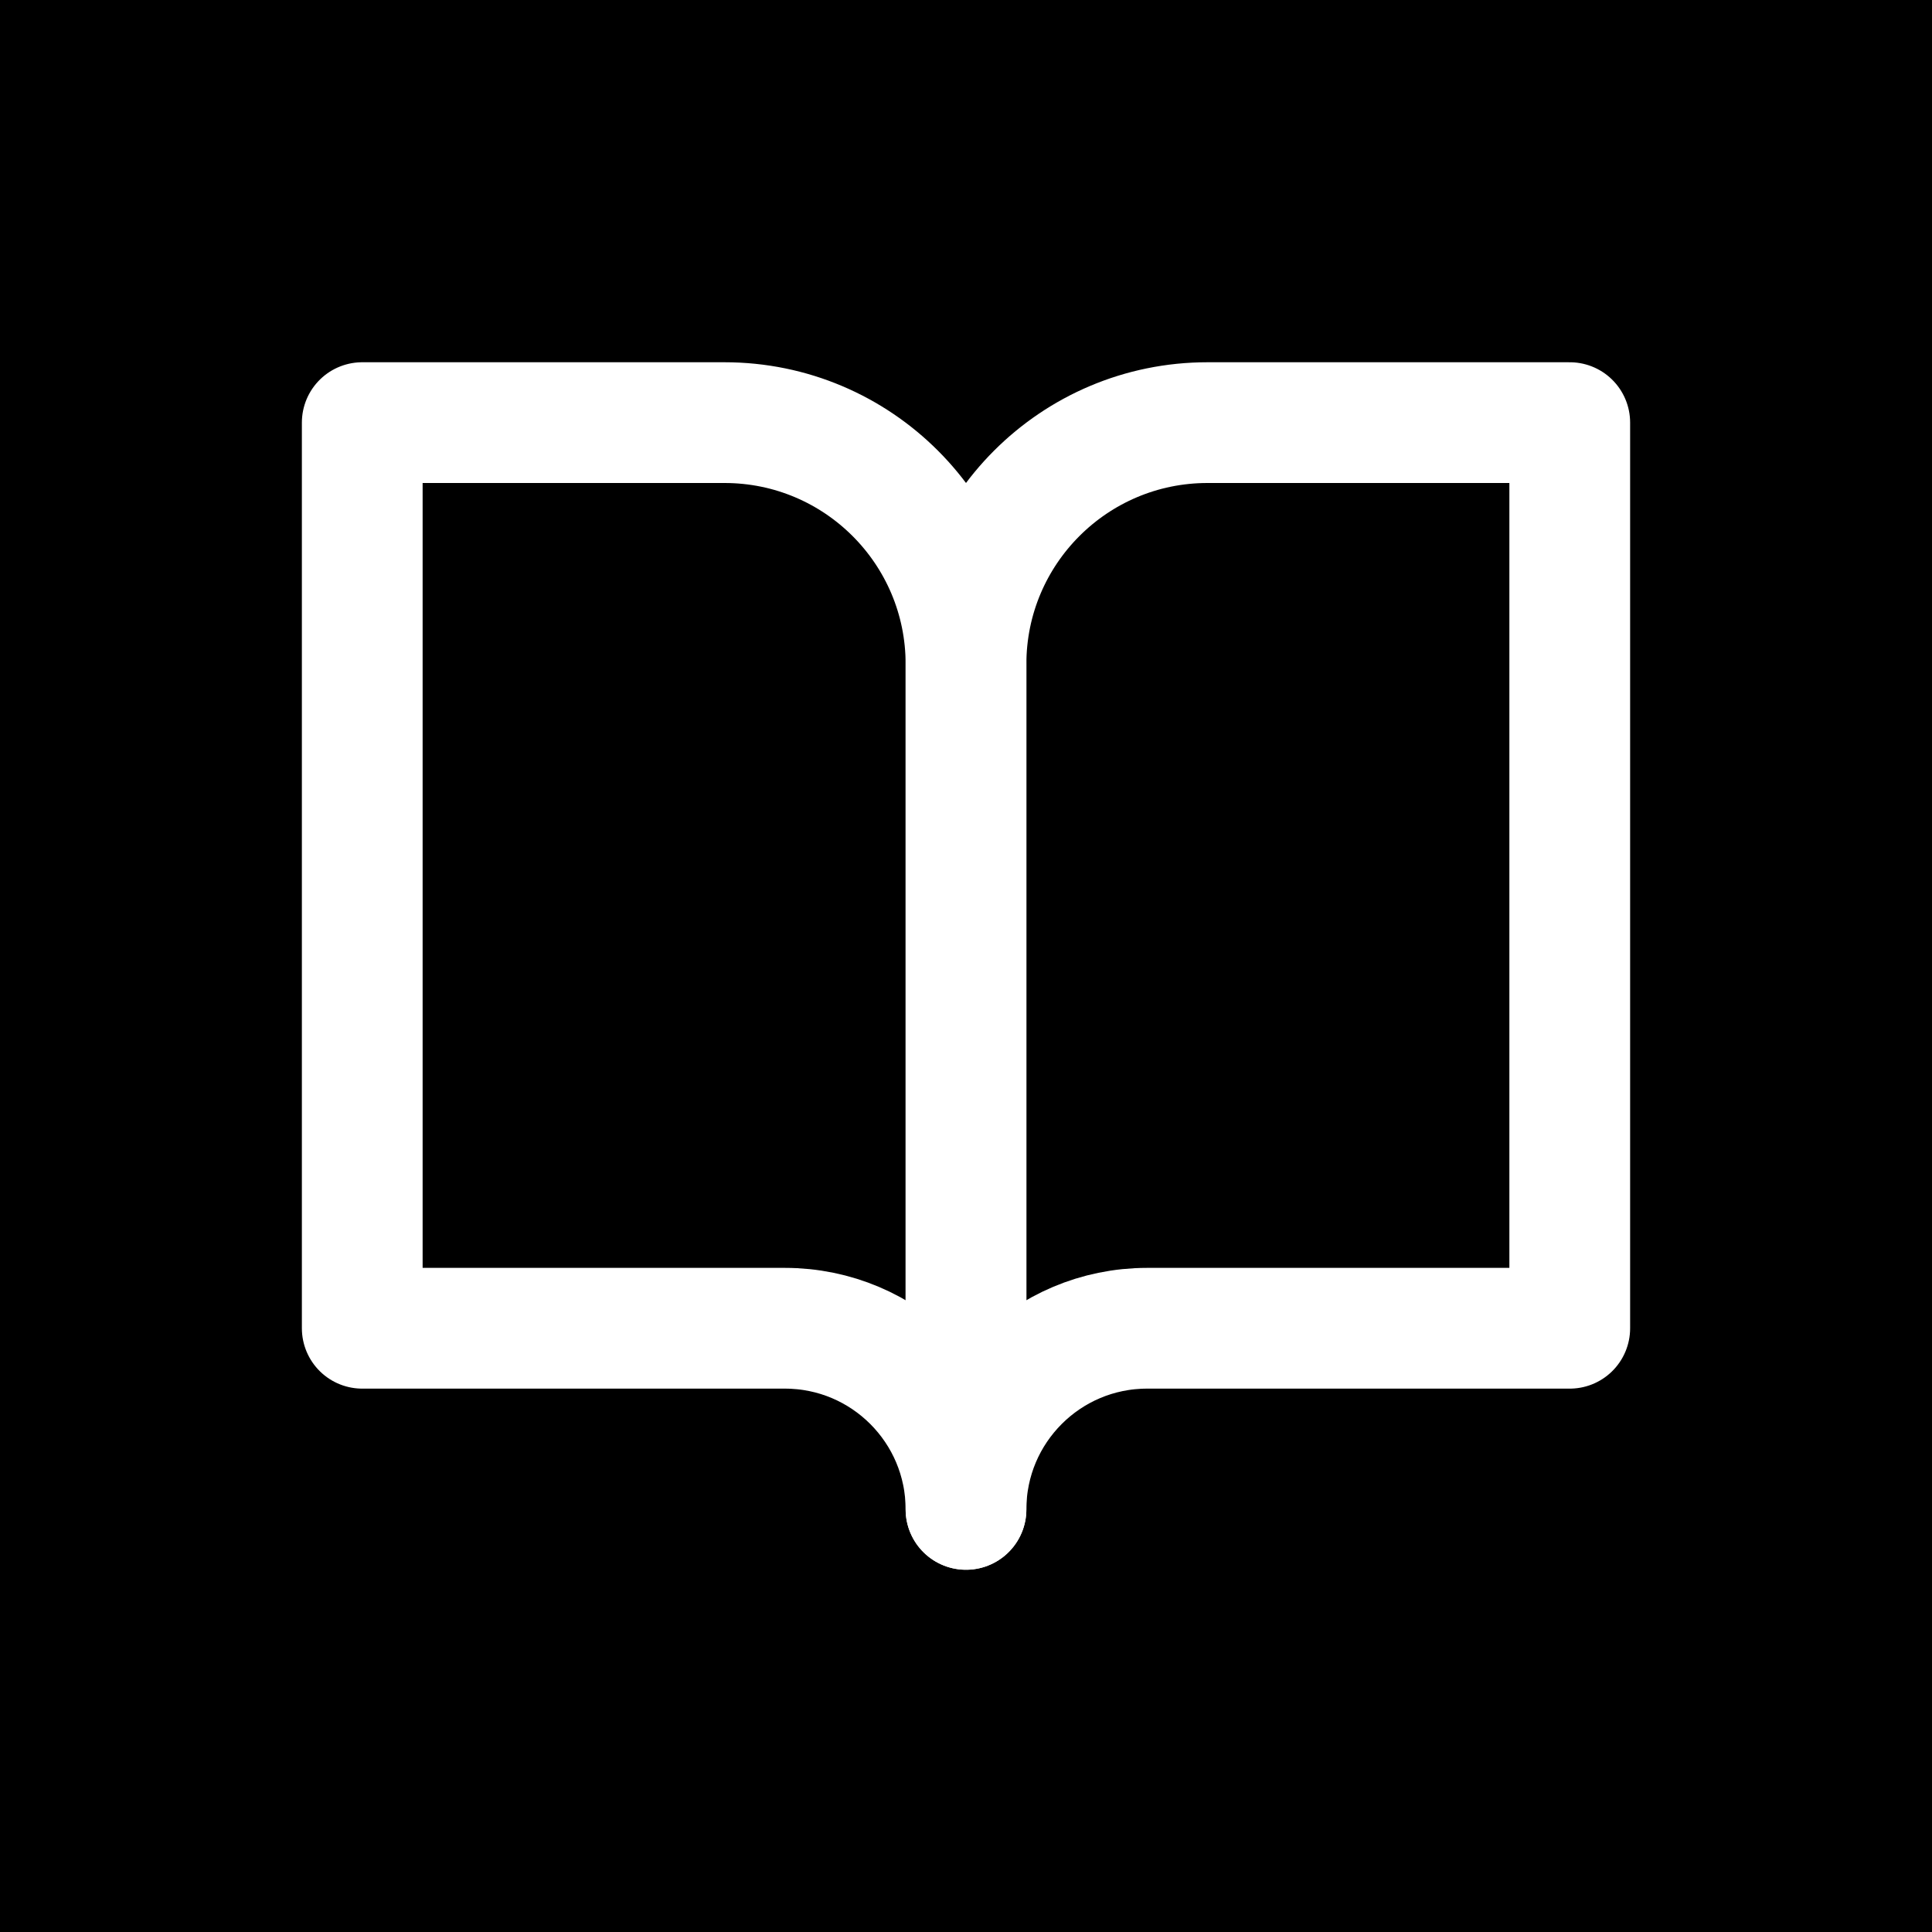
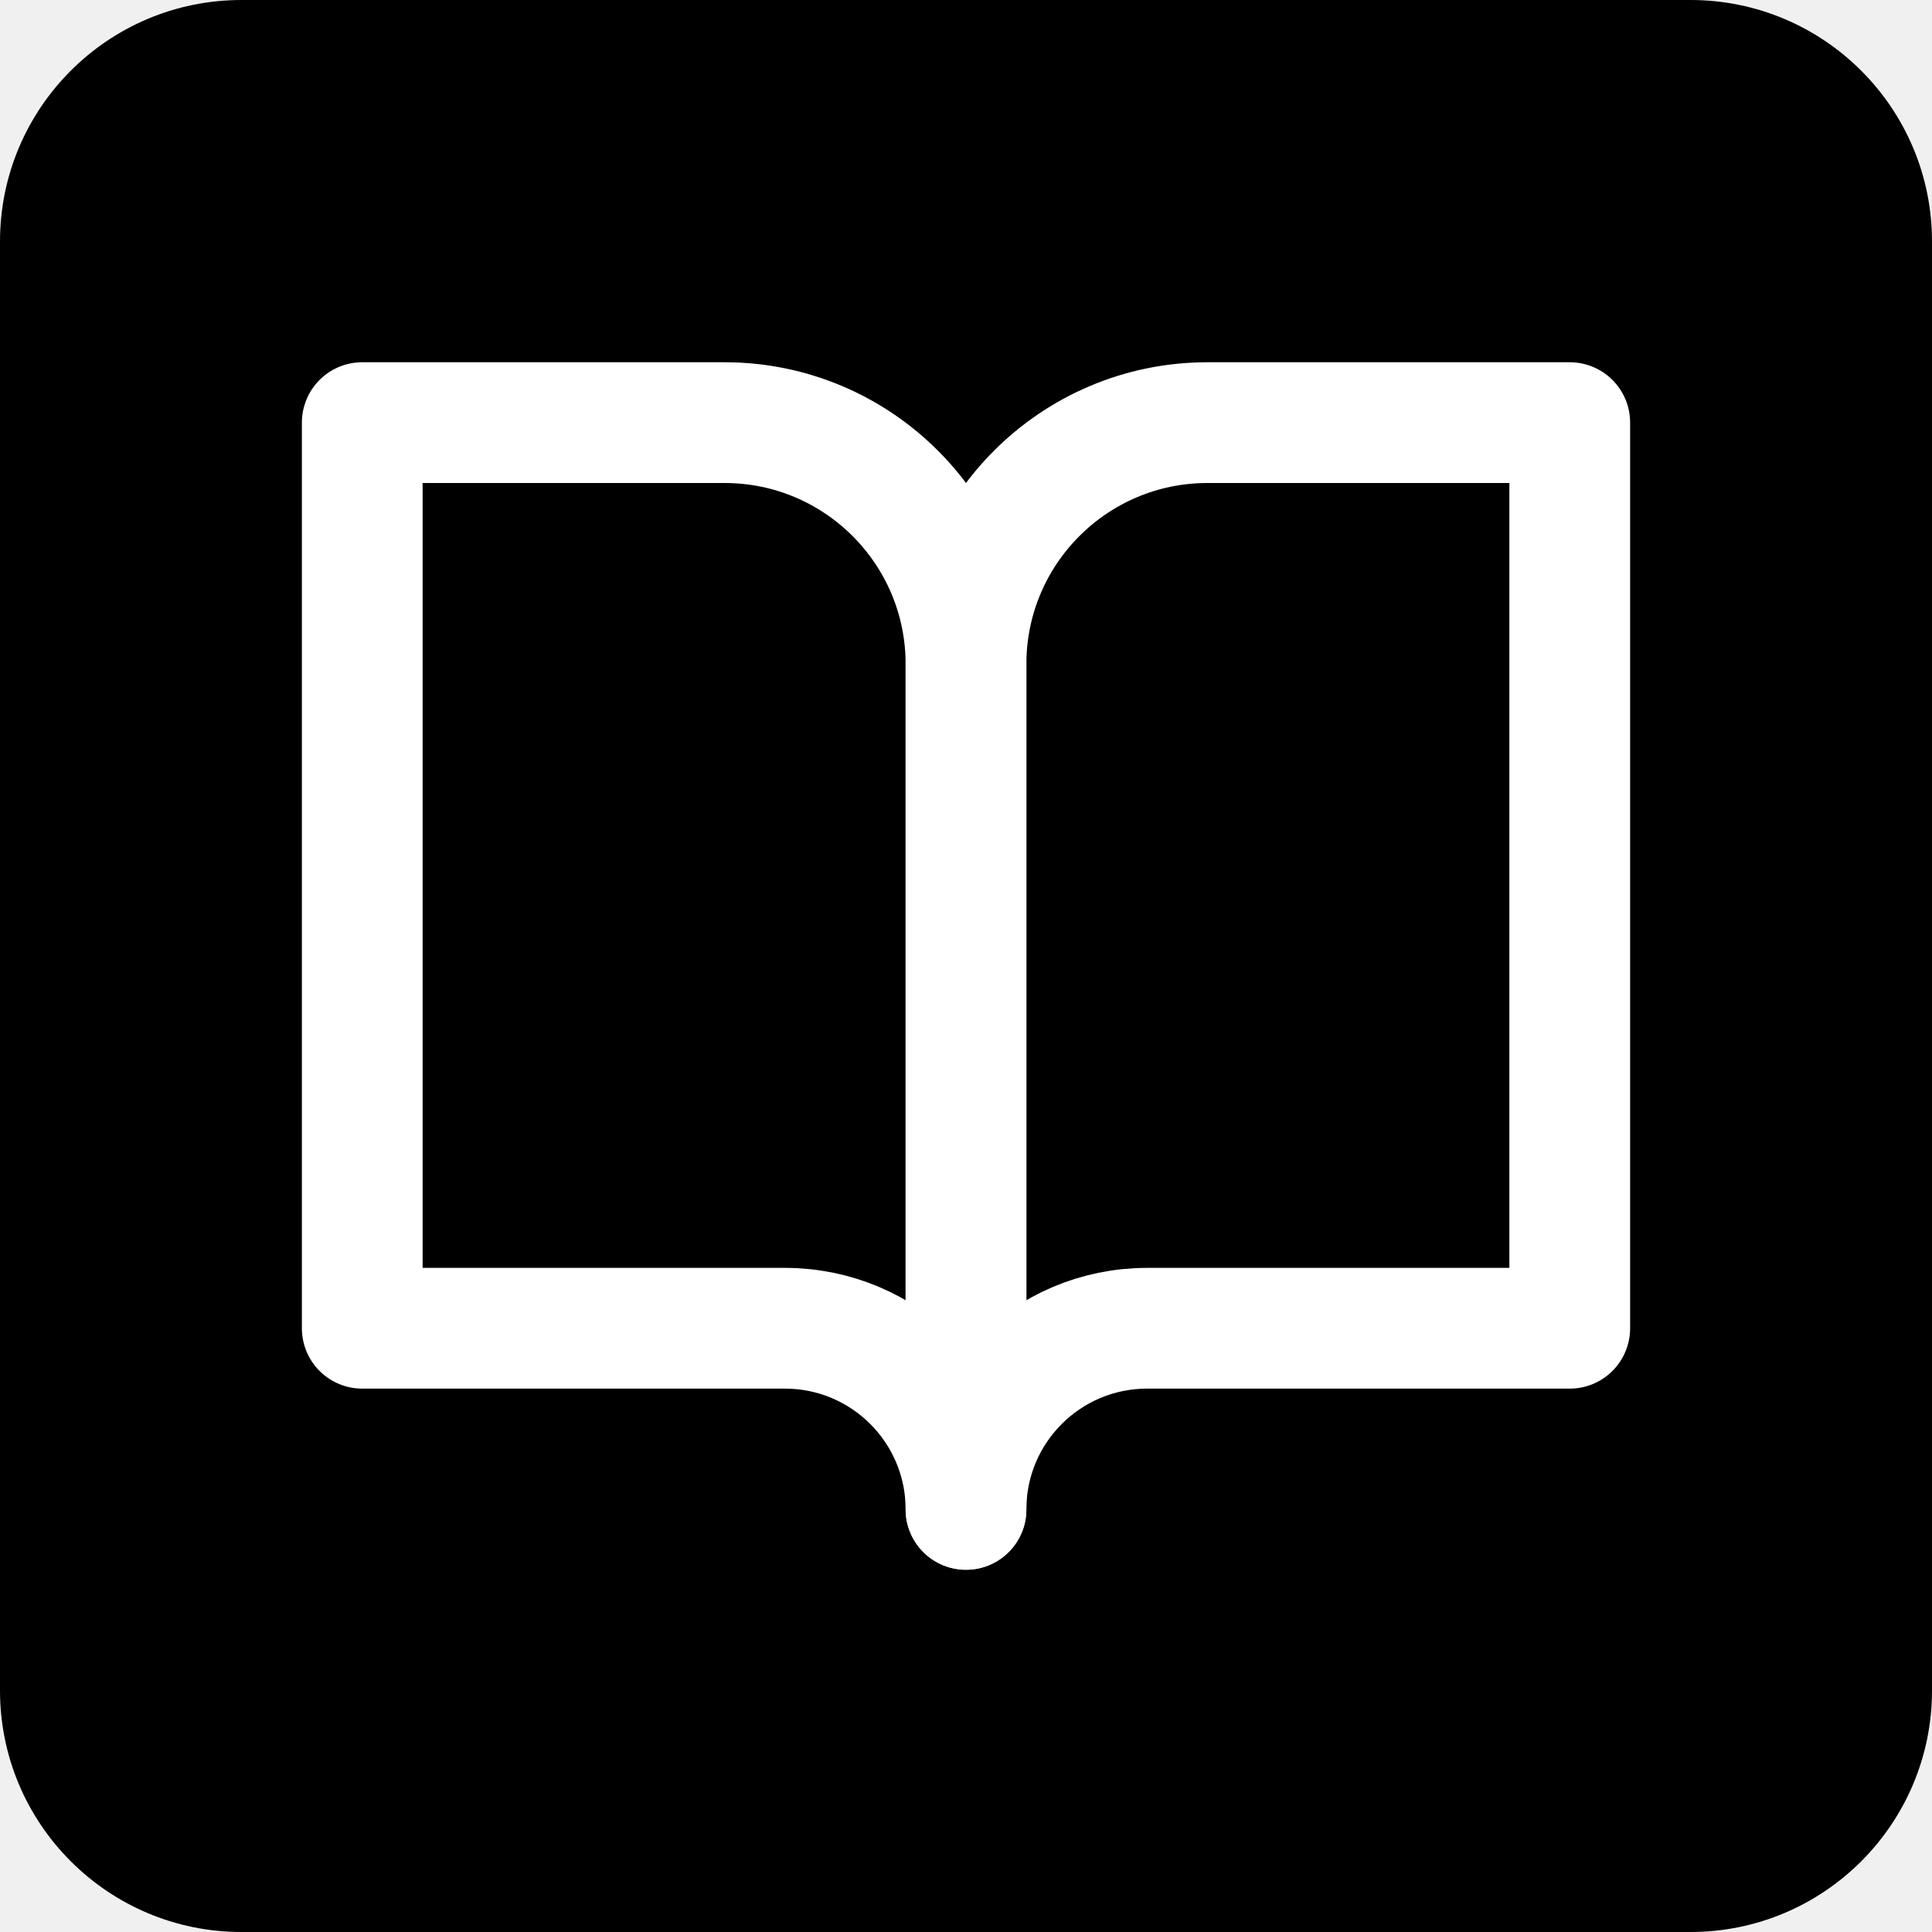
<svg xmlns="http://www.w3.org/2000/svg" width="32" height="32" viewBox="0 0 32 32" fill="none">
-   <rect width="32" height="32" fill="#000000" />
+   <rect width="32" height="32" rx="4" ry="4" fill="#000000" />
  <g transform="translate(4, 4)">
    <path d="M2 3h6a4 4 0 0 1 4 4v14a3 3 0 0 0-3-3H2z" stroke="white" stroke-width="2" stroke-linecap="round" stroke-linejoin="round" />
    <path d="M22 3h-6a4 4 0 0 0-4 4v14a3 3 0 0 1 3-3h7z" stroke="white" stroke-width="2" stroke-linecap="round" stroke-linejoin="round" />
  </g>
</svg>
